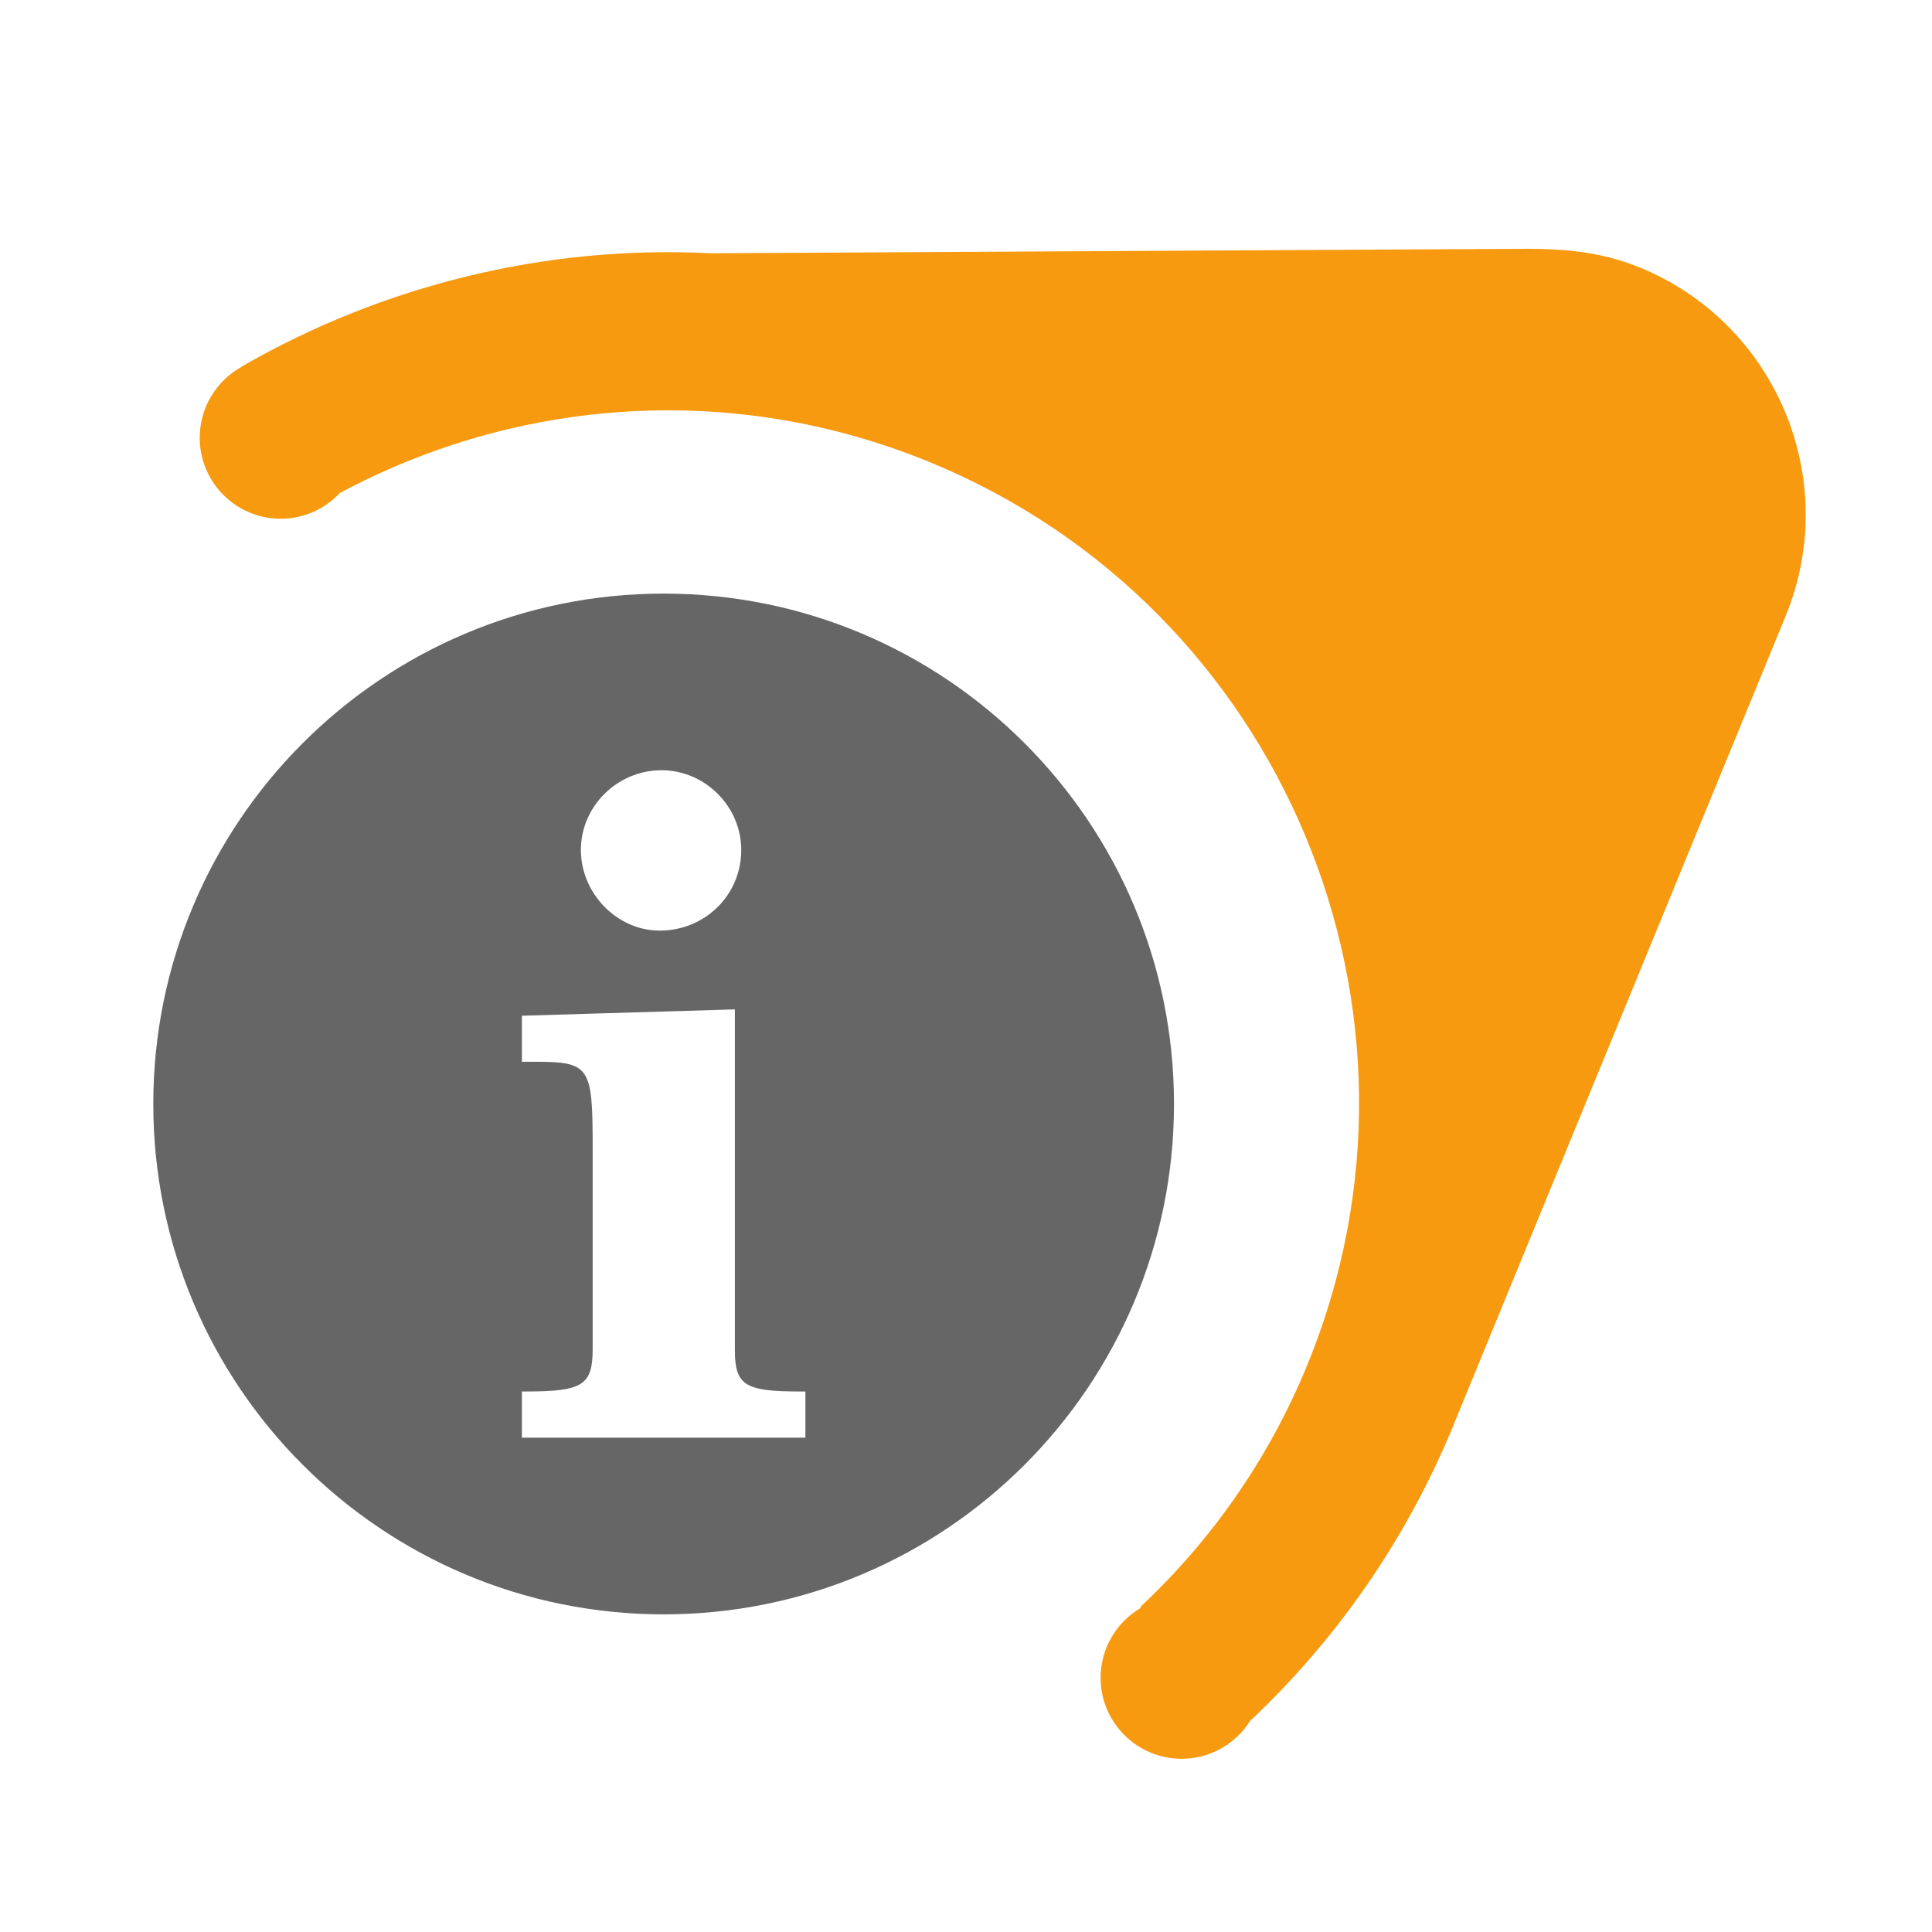
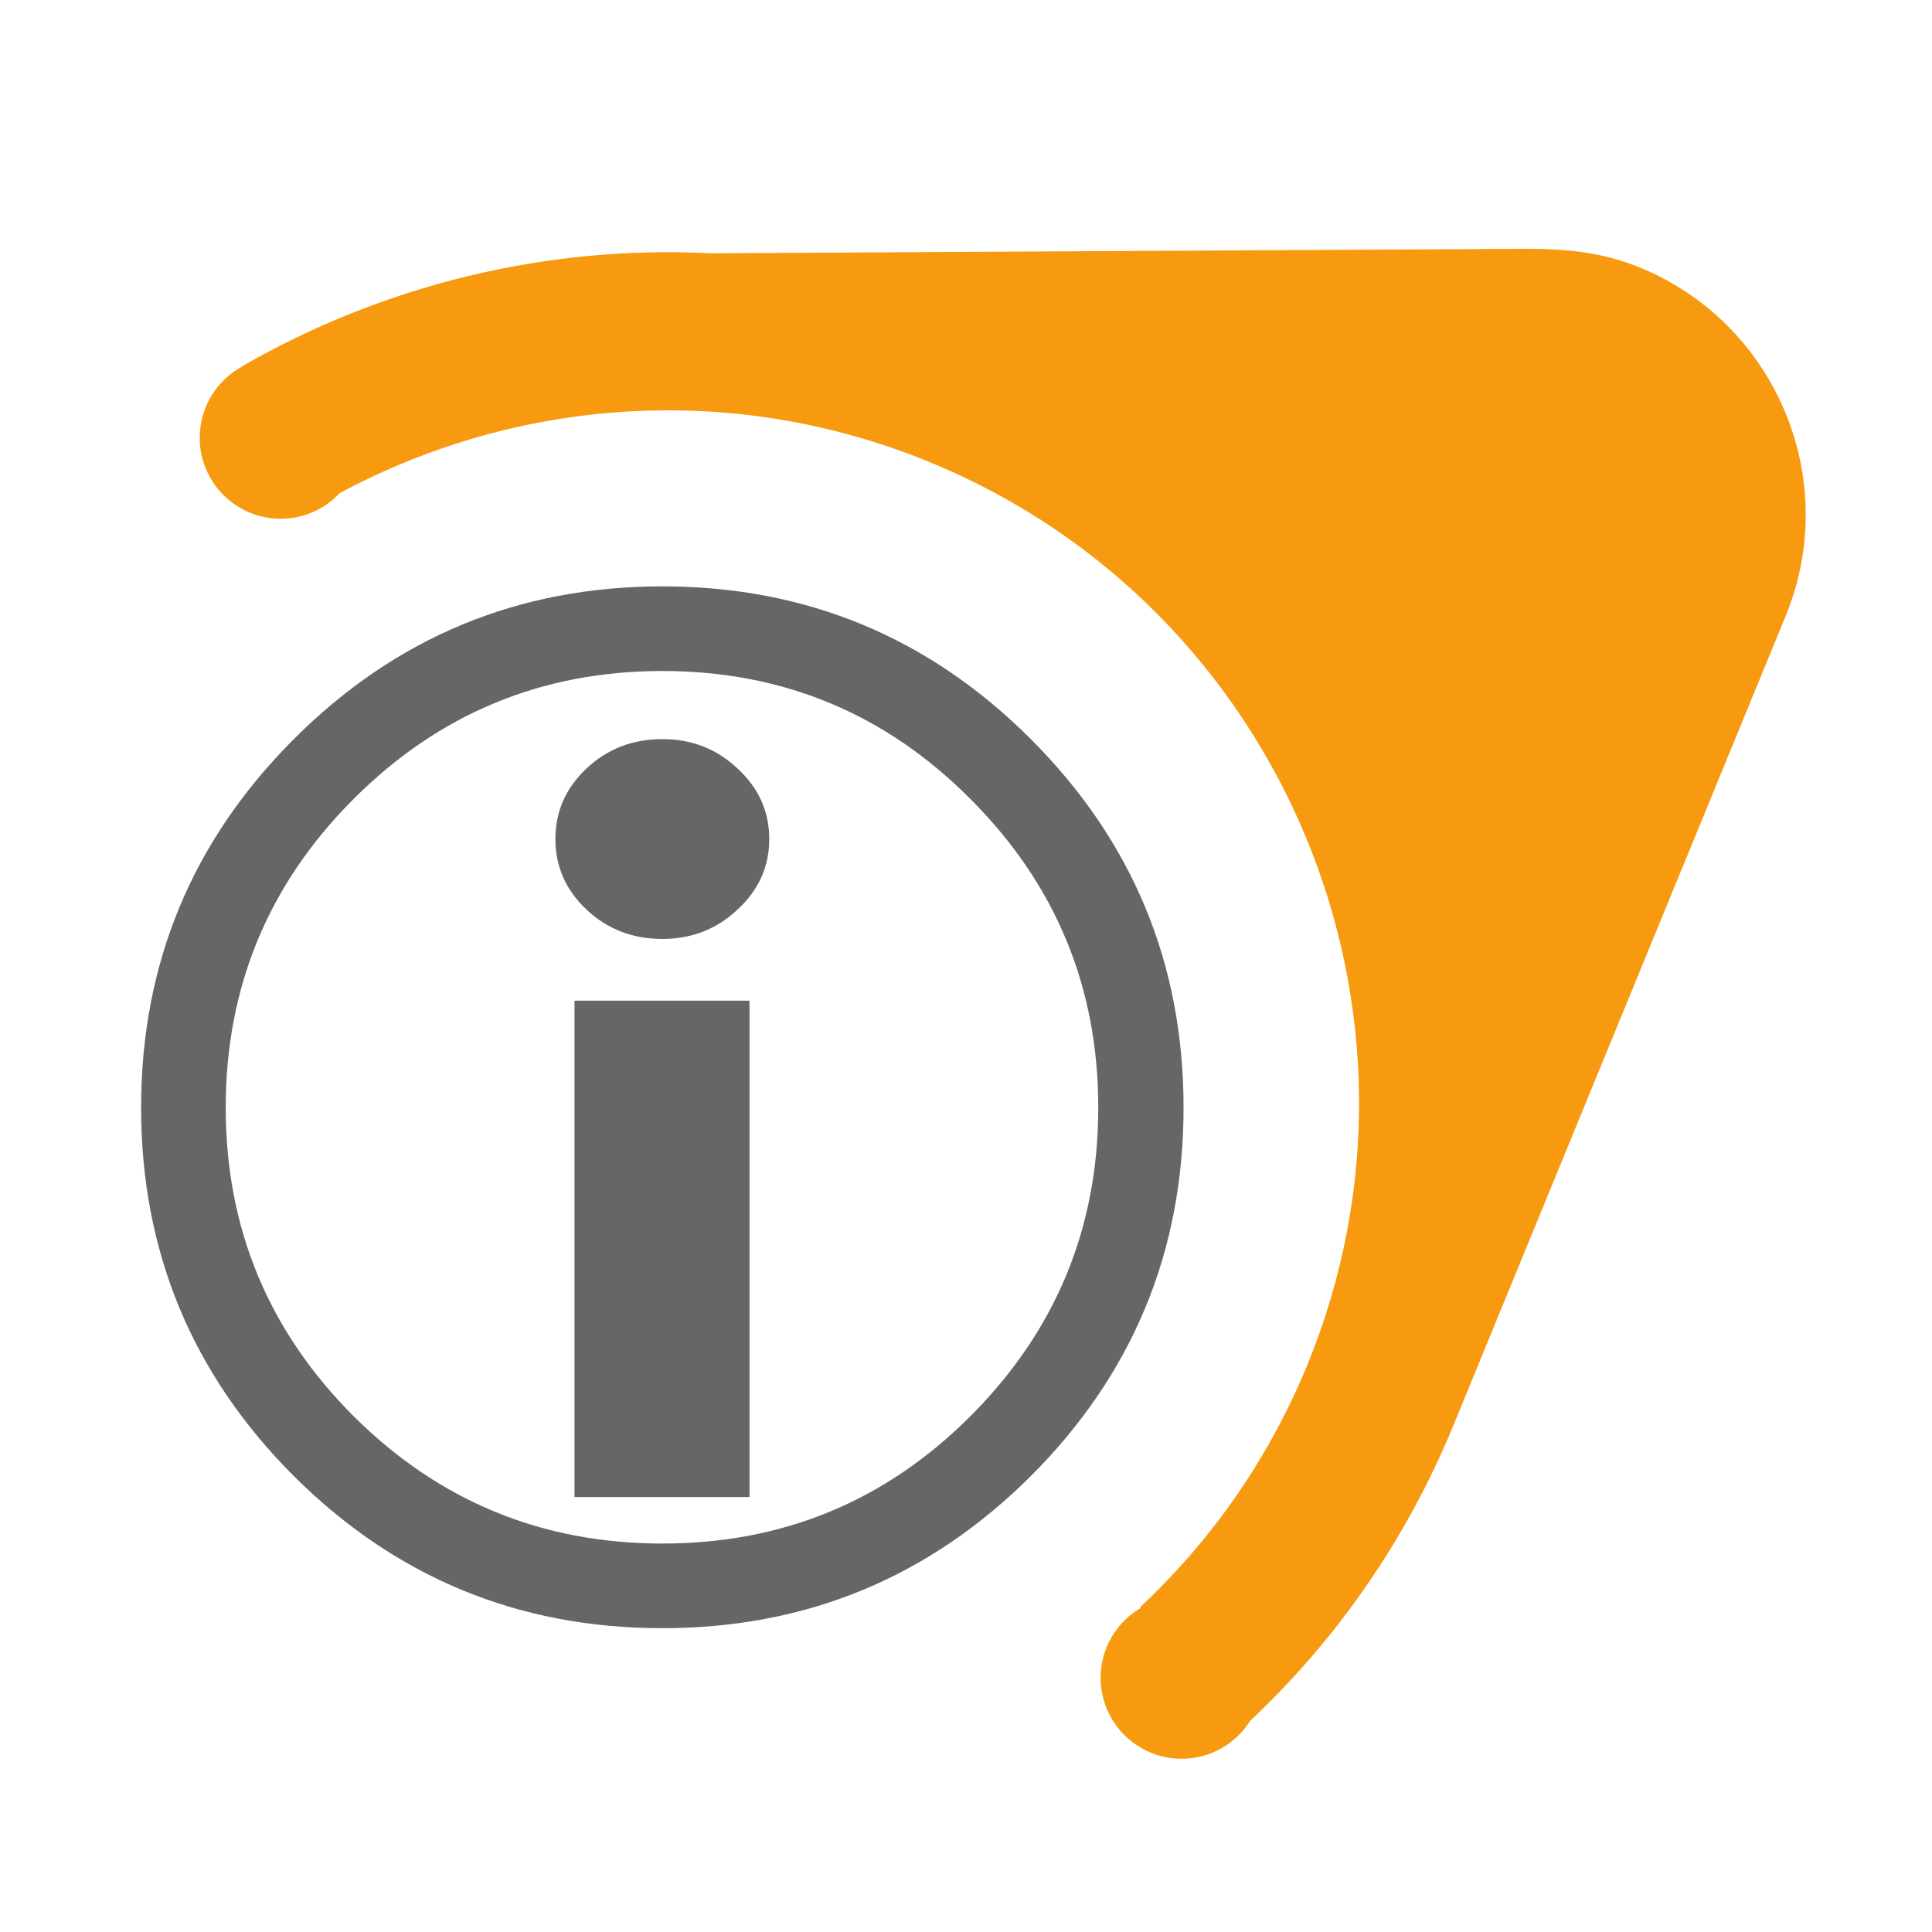
<svg xmlns="http://www.w3.org/2000/svg" id="svg1960" height="256" width="256" version="1.0">
-   <path id="path17" d="m217.29 35.453c-5.574-2.286-10.725-2.554-16.987-2.475l-106.11 0.582c-21.897-1.113-43.483 4.25-62.141 14.99l0.019 0.022c-3.337 1.819-5.608 5.365-5.608 9.431 0 5.927 4.81 10.733 10.733 10.733 3.092 0 5.867-1.314 7.827-3.404 23.33-12.504 51.845-14.909 78.181-4.093 46.779 19.202 69.214 72.888 50.007 119.66-5.151 12.544-12.801 23.318-22.116 32.032l0.082 0.115c-3.188 1.86-5.34 5.311-5.34 9.272 0 5.927 4.813 10.729 10.741 10.729 3.811 0 7.158-2 9.063-5.011 11.35-10.67 20.654-23.86 26.949-39.189 0.434-1.047 43.91-106.94 44.021-107.23 7.423-18.074-1.244-38.754-19.318-46.173z" fill="#f79a10" />
-   <path id="path3064" d="m87.938 78.656c-37.347 0-67.626 30.284-67.626 67.624 0 37.35 30.279 67.63 67.626 67.63 37.342 0 67.622-30.28 67.622-67.63 0-37.34-30.28-67.624-67.622-67.624zm-0.282 23.404c5.76 0 10.563 4.8 10.563 10.56 0 6-4.813 10.69-10.813 10.69-5.64 0-10.437-4.93-10.437-10.69s4.807-10.56 10.687-10.56zm9.719 31.69v39.47 5.66c0 4.67 1.305 5.5 8.625 5.5h0.72v6.12h-37.564v-6.12h0.5c7.56 0 8.875-0.83 8.875-5.63v-5.53-21.25c0-10.68-0.367-11.28-7.687-11.28h-1.688v-6.1l28.219-0.84z" fill-rule="evenodd" fill="#666" />
+   <g id="text3039" fill="#666" transform="matrix(1.3285 0 0 1.3285 -25.51 -48.196)">
+     <path id="path3812" fill="#666" d="m137.25 146.75c-0 14.346-5.078 26.597-15.234 36.753-10.156 10.114-22.407 15.171-36.753 15.171-14.346-0-26.597-5.057-36.753-15.171-10.156-10.156-15.234-22.407-15.234-36.753-0-14.346 5.078-26.597 15.234-36.753s22.407-15.234 36.753-15.234c14.346 0 26.597 5.078 36.753 15.234s15.234 22.407 15.234 36.753m-8.506 0c-0-12.018-4.253-22.28-12.759-30.786-8.464-8.506-18.705-12.759-30.723-12.759-12.018 0-22.28 4.253-30.786 12.759-8.506 8.506-12.759 18.768-12.759 30.786-0 12.018 4.253 22.28 12.759 30.786 8.506 8.463 18.768 12.695 30.786 12.695s22.259-4.232 30.723-12.695c8.506-8.506 12.759-18.768 12.759-30.786m-32.817-26.787c-0 2.751-1.058 5.099-3.174 7.046-2.074 1.947-4.57 2.92-7.49 2.92-2.962 0-5.48-0.973-7.554-2.92-2.074-1.947-3.11-4.295-3.11-7.046-0-2.751 1.037-5.099 3.11-7.046 2.074-1.946 4.591-2.92 7.554-2.92 2.92 0 5.417 0.973 7.49 2.92 2.116 1.947 3.174 4.295 3.174 7.046m-1.968 65.635h-17.456v-49.512h17.456v49.512" />
+   </g>
+   <path id="path17" fill="#f79a10" d="m217.29 35.453c-5.574-2.286-10.725-2.554-16.987-2.475l-106.11 0.582c-21.897-1.113-43.483 4.25-62.141 14.99l0.019 0.022c-3.337 1.819-5.608 5.365-5.608 9.431 0 5.927 4.81 10.733 10.733 10.733 3.092 0 5.867-1.314 7.827-3.404 23.33-12.504 51.845-14.909 78.181-4.093 46.779 19.202 69.214 72.888 50.007 119.66-5.151 12.544-12.801 23.318-22.116 32.032l0.082 0.115c-3.188 1.86-5.34 5.311-5.34 9.272 0 5.927 4.813 10.729 10.741 10.729 3.811 0 7.158-2 9.063-5.011 11.35-10.67 20.654-23.86 26.949-39.189 0.434-1.047 43.91-106.94 44.021-107.23 7.423-18.074-1.244-38.754-19.318-46.173z" />
</svg>
